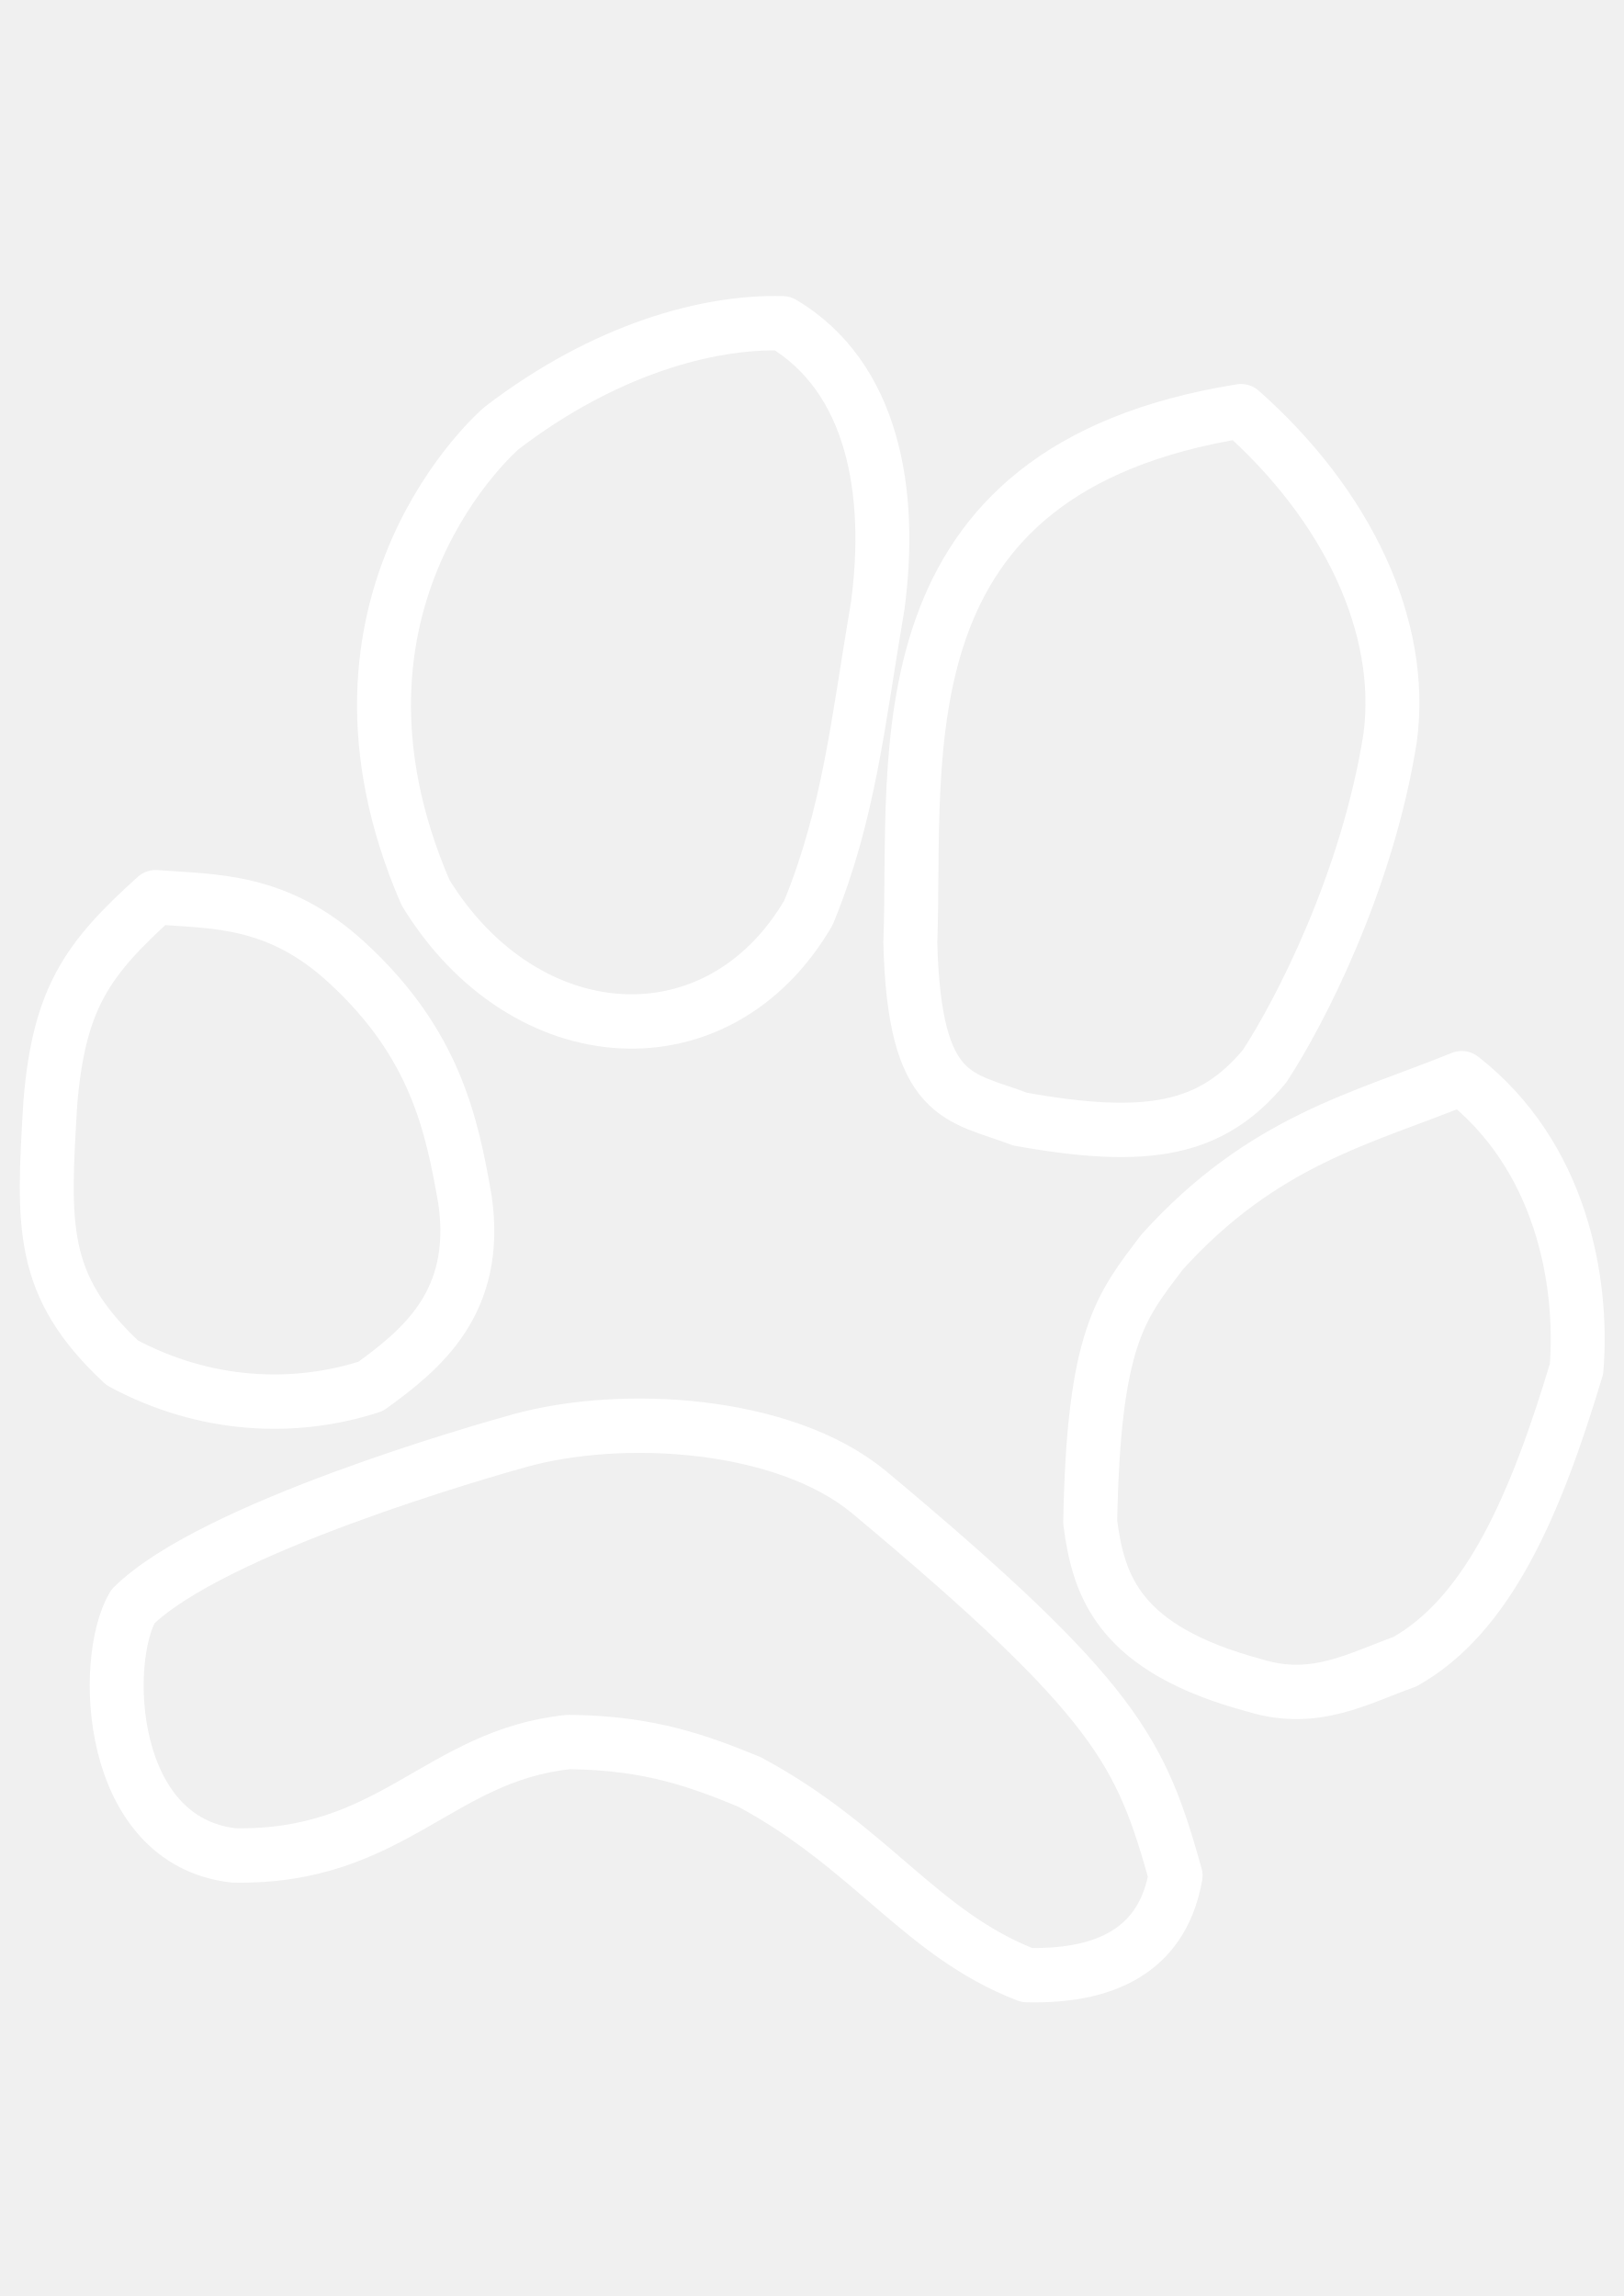
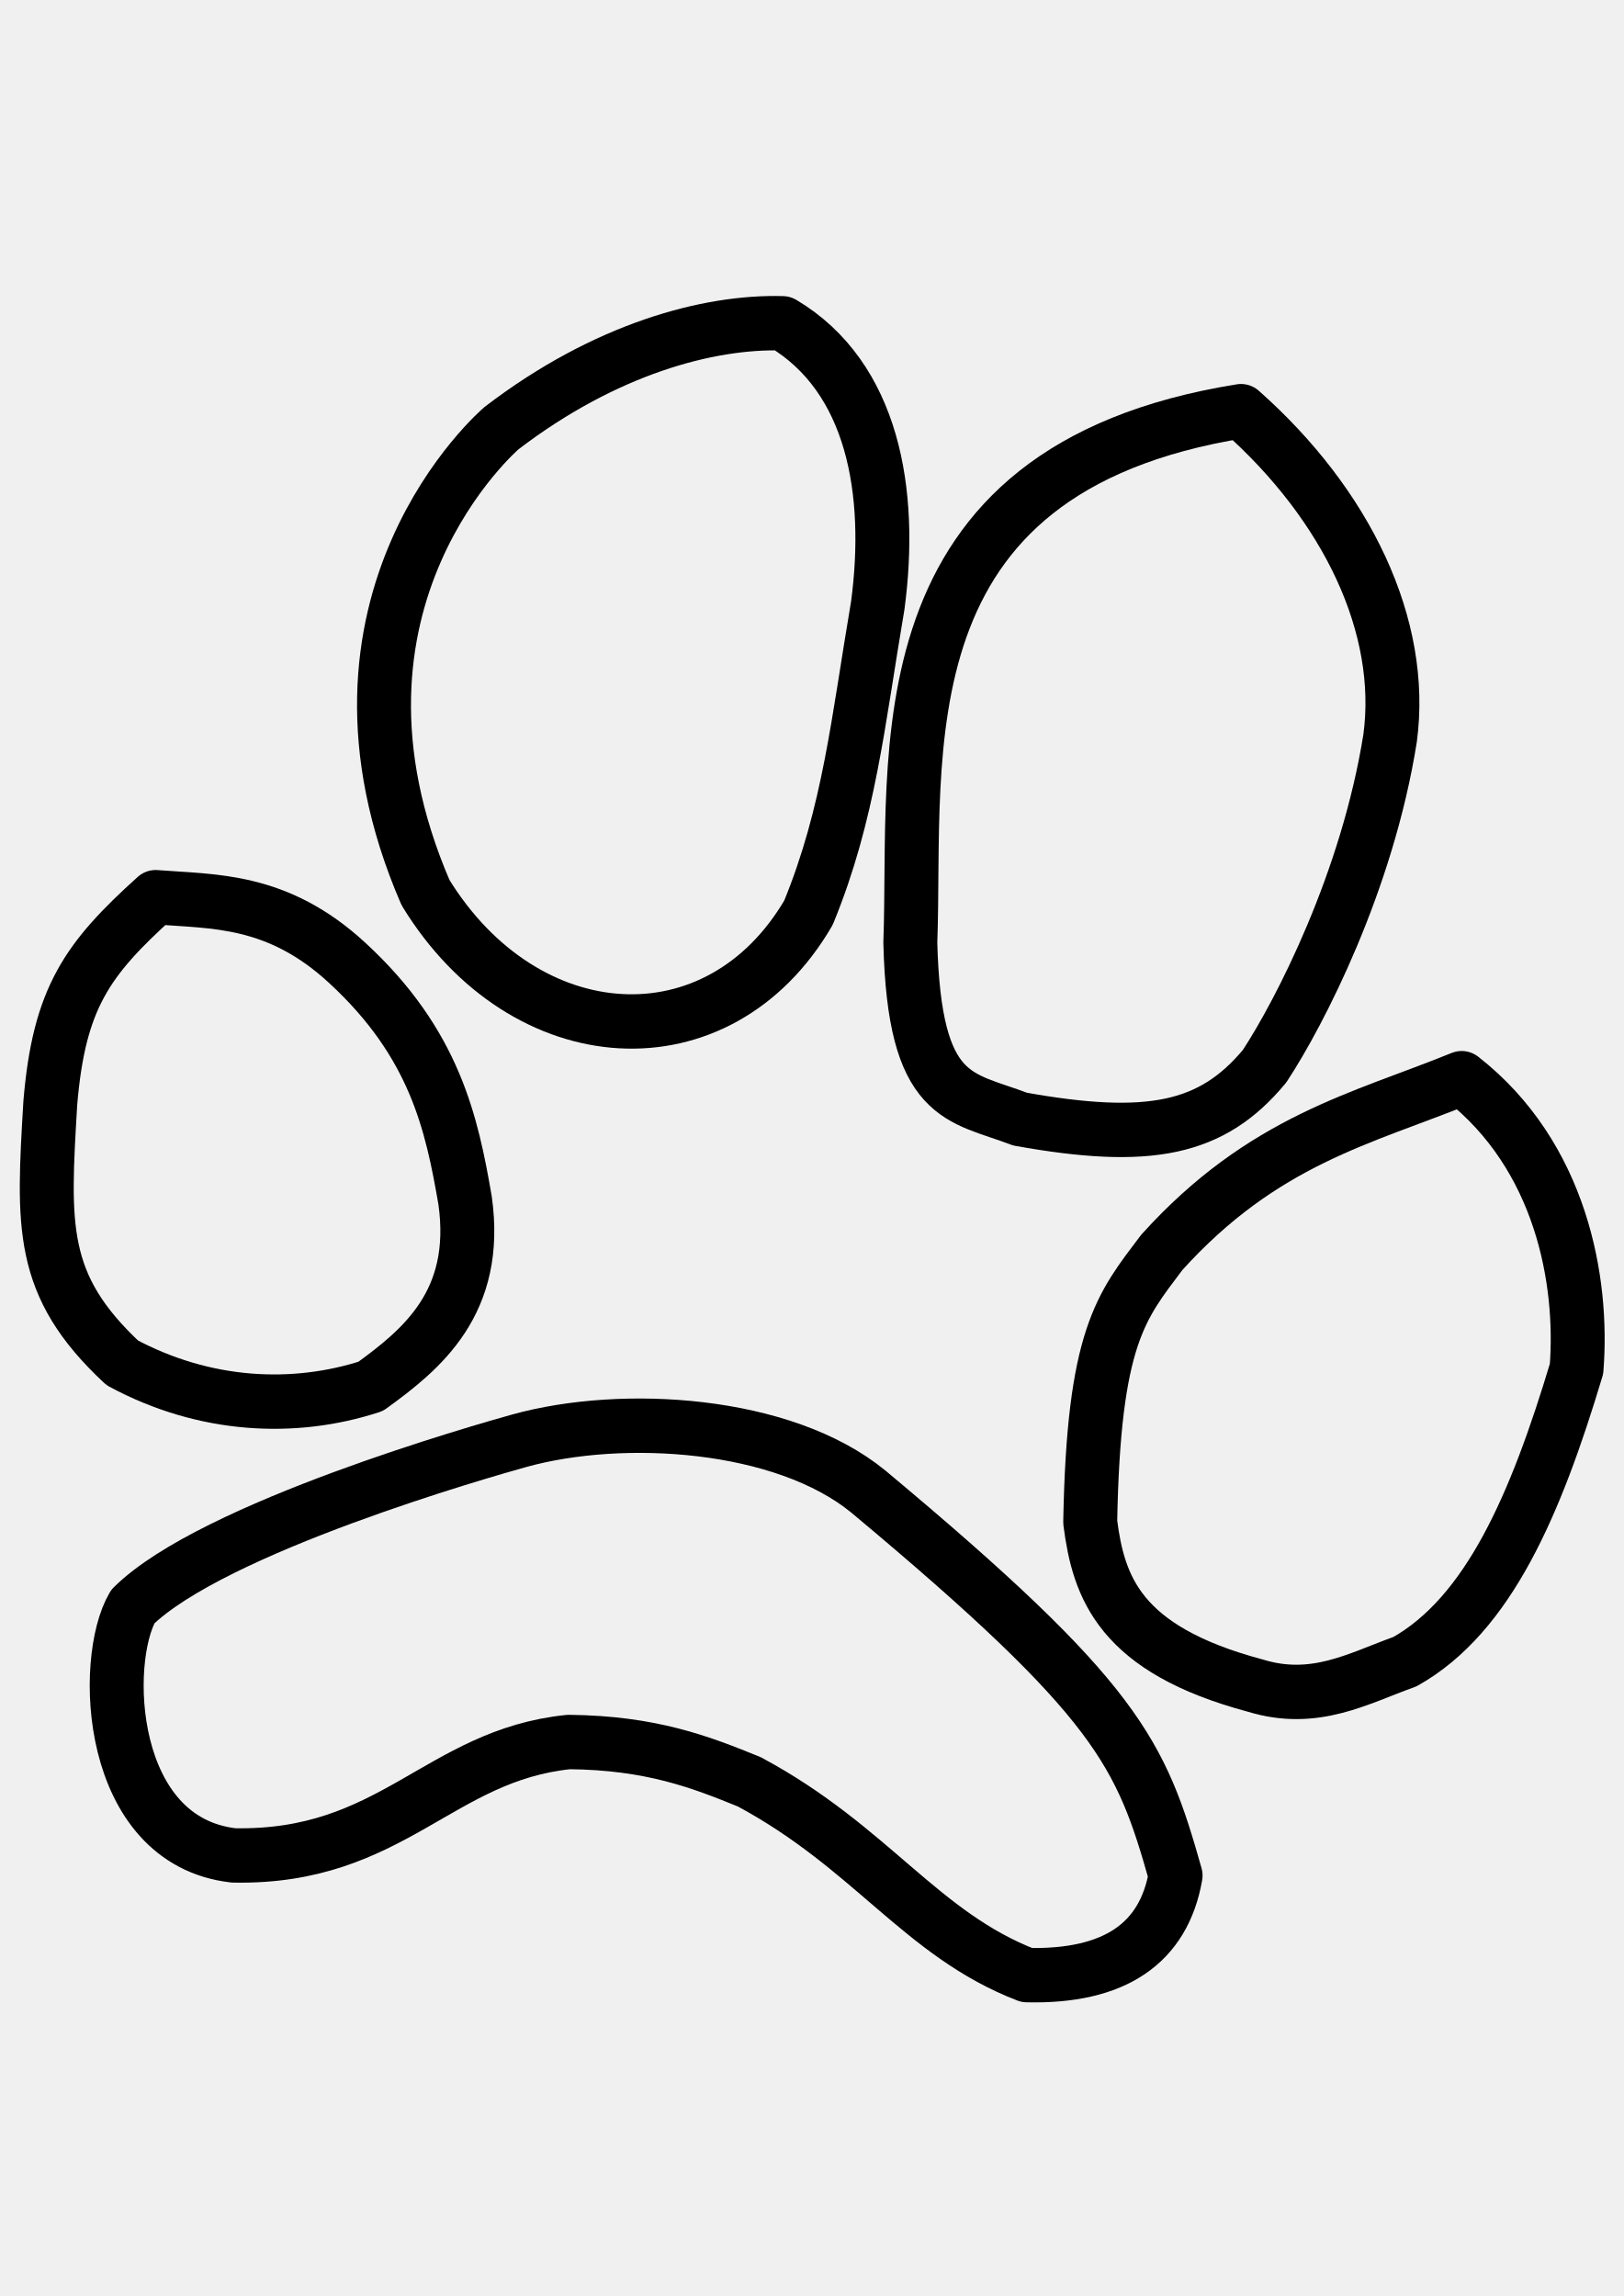
<svg xmlns="http://www.w3.org/2000/svg" width="210mm" height="297mm" viewBox="0 0 210 297" version="1.1" id="svg5">
  <defs id="defs2" />
  <g id="layer1">
    <g id="g14721" transform="matrix(0.9999226,0,0,1.008203,9.62993,-27.09814)">
      <g id="g14898">
-         <g id="g15000" transform="matrix(0.07718743,-0.0210554,0.02140556,0.07718743,42.31419,145.801)" style="stroke-width:87.138;stroke-miterlimit:4;stroke-dasharray:none;stroke:#ffffff;stroke-opacity:1">
-           <g id="g15599" transform="matrix(0.9839575,0.176938,-0.1798805,0.9839575,-91.00246,377.1299)" style="stroke:#ffffff;stroke-opacity:1;stroke-width:87.138;stroke-miterlimit:4;stroke-dasharray:none">
-             <path style="fill:none;stroke:#ffffff;stroke-width:87.138;stroke-linecap:round;stroke-linejoin:round;stroke-miterlimit:4;stroke-dasharray:none;stroke-opacity:1;paint-order:normal" d="M 65.137,-438.49 C -96.216,-923.014 254.141,-1169.109 254.141,-1169.109 c 178.157,-111.895 348.533,-141.313 467.551,-127.341 137.612,98.721 153.324,284.307 112.478,464.047 -48.611,183 -75.71,327.652 -155.644,480.548 -166.916,233.266 -476.962,185.859 -613.389,-86.636 z" id="use14706" />
-             <path style="fill:none;stroke:#ffffff;stroke-width:87.138;stroke-linecap:round;stroke-linejoin:round;stroke-miterlimit:4;stroke-dasharray:none;stroke-opacity:1;paint-order:normal" d="M 838.123,-289.551 C 821.744,-35.313 895.921,-37.568 989.307,7.779 1193.901,63.279 1296.886,51.862 1390.521,-41.869 c 64.45,-80.589 192.031,-280.463 249.13,-505.839 40.082,-175.978 -35.656,-377.905 -192.911,-543.123 -597.112,41.48 -570.394,500.073 -608.616,801.279 z" id="use14708" />
-             <path style="fill:none;stroke:#ffffff;stroke-width:87.138;stroke-linecap:round;stroke-linejoin:round;stroke-miterlimit:4;stroke-dasharray:none;stroke-opacity:1;paint-order:normal" d="M 1706.016,5.392 C 1855.031,143.627 1872.811,345.914 1849.051,485.696 c -85.173,211.136 -177.077,379.975 -318.312,443.099 -77.554,19.917 -151.123,54.506 -244.331,16.793 C 1072.814,868.23 1048.505,766.075 1044.346,661.282 1076.417,365.534 1124.679,321.573 1198.251,240.804 1377.717,75.824 1540.074,55.795 1706.016,5.392 Z" id="use14710" />
-             <path style="fill:none;stroke:#ffffff;stroke-width:87.138;stroke-linecap:round;stroke-linejoin:round;stroke-miterlimit:4;stroke-dasharray:none;stroke-opacity:1;paint-order:normal" d="m -369.769,-469.632 c -118.917,88.781 -169.943,146.843 -199.166,313.384 -29.39,195.341 -44.422,289.294 78.455,425.177 126.324,82.609 269.671,101.824 396.436,72.954 C -6.949,290.347 93.193,223.643 84.559,58.421 74.213,-66.451 58.371,-196.207 -70.971,-337.487 -174.107,-450.394 -277.011,-454.015 -369.769,-469.632 Z" id="use14712" />
-             <path style="fill:none;stroke:#ffffff;stroke-width:87.138;stroke-linecap:round;stroke-linejoin:round;stroke-miterlimit:4;stroke-dasharray:none;stroke-opacity:1;paint-order:normal" d="M -382.075,1071.133 C -583.843,1029.915 -567.104,741.348 -508.499,659.477 -368.383,544.855 79.55,460.371 137.707,449.793 307.269,418.957 564.88,457.343 691.816,580.872 1065.139,950.648 1092.887,1037.147 1130.975,1237.437 1102.002,1344.222 1018.308,1391.094 877.339,1375.254 712.943,1295.101 645.8,1149.219 458.277,1027.073 383.102,988.691 306.481,950.944 173.701,937.864 -37.607,940.428 -127.668,1098.695 -382.075,1071.133 Z" id="use14714" />
+         <g id="g15000" transform="matrix(0.07718743,-0.0210554,0.02140556,0.07718743,42.31419,145.801)" style="stroke-width:87.138;stroke-miterlimit:4;stroke-dasharray:none;stroke:#000000;stroke-opacity:1">
+           <g id="g15599" transform="matrix(0.9839575,0.176938,-0.1798805,0.9839575,-91.00246,377.1299)" style="stroke:#000000;stroke-opacity:1;stroke-width:87.138;stroke-miterlimit:4;stroke-dasharray:none">
+             <path style="fill:none;stroke:#000000;stroke-width:87.138;stroke-linecap:round;stroke-linejoin:round;stroke-miterlimit:4;stroke-dasharray:none;stroke-opacity:1;paint-order:normal" d="M 65.137,-438.49 C -96.216,-923.014 254.141,-1169.109 254.141,-1169.109 c 178.157,-111.895 348.533,-141.313 467.551,-127.341 137.612,98.721 153.324,284.307 112.478,464.047 -48.611,183 -75.71,327.652 -155.644,480.548 -166.916,233.266 -476.962,185.859 -613.389,-86.636 z" id="use14706" />
+             <path style="fill:none;stroke:#000000;stroke-width:87.138;stroke-linecap:round;stroke-linejoin:round;stroke-miterlimit:4;stroke-dasharray:none;stroke-opacity:1;paint-order:normal" d="M 838.123,-289.551 C 821.744,-35.313 895.921,-37.568 989.307,7.779 1193.901,63.279 1296.886,51.862 1390.521,-41.869 c 64.45,-80.589 192.031,-280.463 249.13,-505.839 40.082,-175.978 -35.656,-377.905 -192.911,-543.123 -597.112,41.48 -570.394,500.073 -608.616,801.279 z" id="use14708" />
+             <path style="fill:none;stroke:#000000;stroke-width:87.138;stroke-linecap:round;stroke-linejoin:round;stroke-miterlimit:4;stroke-dasharray:none;stroke-opacity:1;paint-order:normal" d="M 1706.016,5.392 C 1855.031,143.627 1872.811,345.914 1849.051,485.696 c -85.173,211.136 -177.077,379.975 -318.312,443.099 -77.554,19.917 -151.123,54.506 -244.331,16.793 C 1072.814,868.23 1048.505,766.075 1044.346,661.282 1076.417,365.534 1124.679,321.573 1198.251,240.804 1377.717,75.824 1540.074,55.795 1706.016,5.392 Z" id="use14710" />
+             <path style="fill:none;stroke:#000000;stroke-width:87.138;stroke-linecap:round;stroke-linejoin:round;stroke-miterlimit:4;stroke-dasharray:none;stroke-opacity:1;paint-order:normal" d="m -369.769,-469.632 c -118.917,88.781 -169.943,146.843 -199.166,313.384 -29.39,195.341 -44.422,289.294 78.455,425.177 126.324,82.609 269.671,101.824 396.436,72.954 C -6.949,290.347 93.193,223.643 84.559,58.421 74.213,-66.451 58.371,-196.207 -70.971,-337.487 -174.107,-450.394 -277.011,-454.015 -369.769,-469.632 Z" id="use14712" />
+             <path style="fill:none;stroke:#000000;stroke-width:87.138;stroke-linecap:round;stroke-linejoin:round;stroke-miterlimit:4;stroke-dasharray:none;stroke-opacity:1;paint-order:normal" d="M -382.075,1071.133 C -583.843,1029.915 -567.104,741.348 -508.499,659.477 -368.383,544.855 79.55,460.371 137.707,449.793 307.269,418.957 564.88,457.343 691.816,580.872 1065.139,950.648 1092.887,1037.147 1130.975,1237.437 1102.002,1344.222 1018.308,1391.094 877.339,1375.254 712.943,1295.101 645.8,1149.219 458.277,1027.073 383.102,988.691 306.481,950.944 173.701,937.864 -37.607,940.428 -127.668,1098.695 -382.075,1071.133 Z" id="use14714" />
          </g>
        </g>
      </g>
    </g>
  </g>
</svg>
